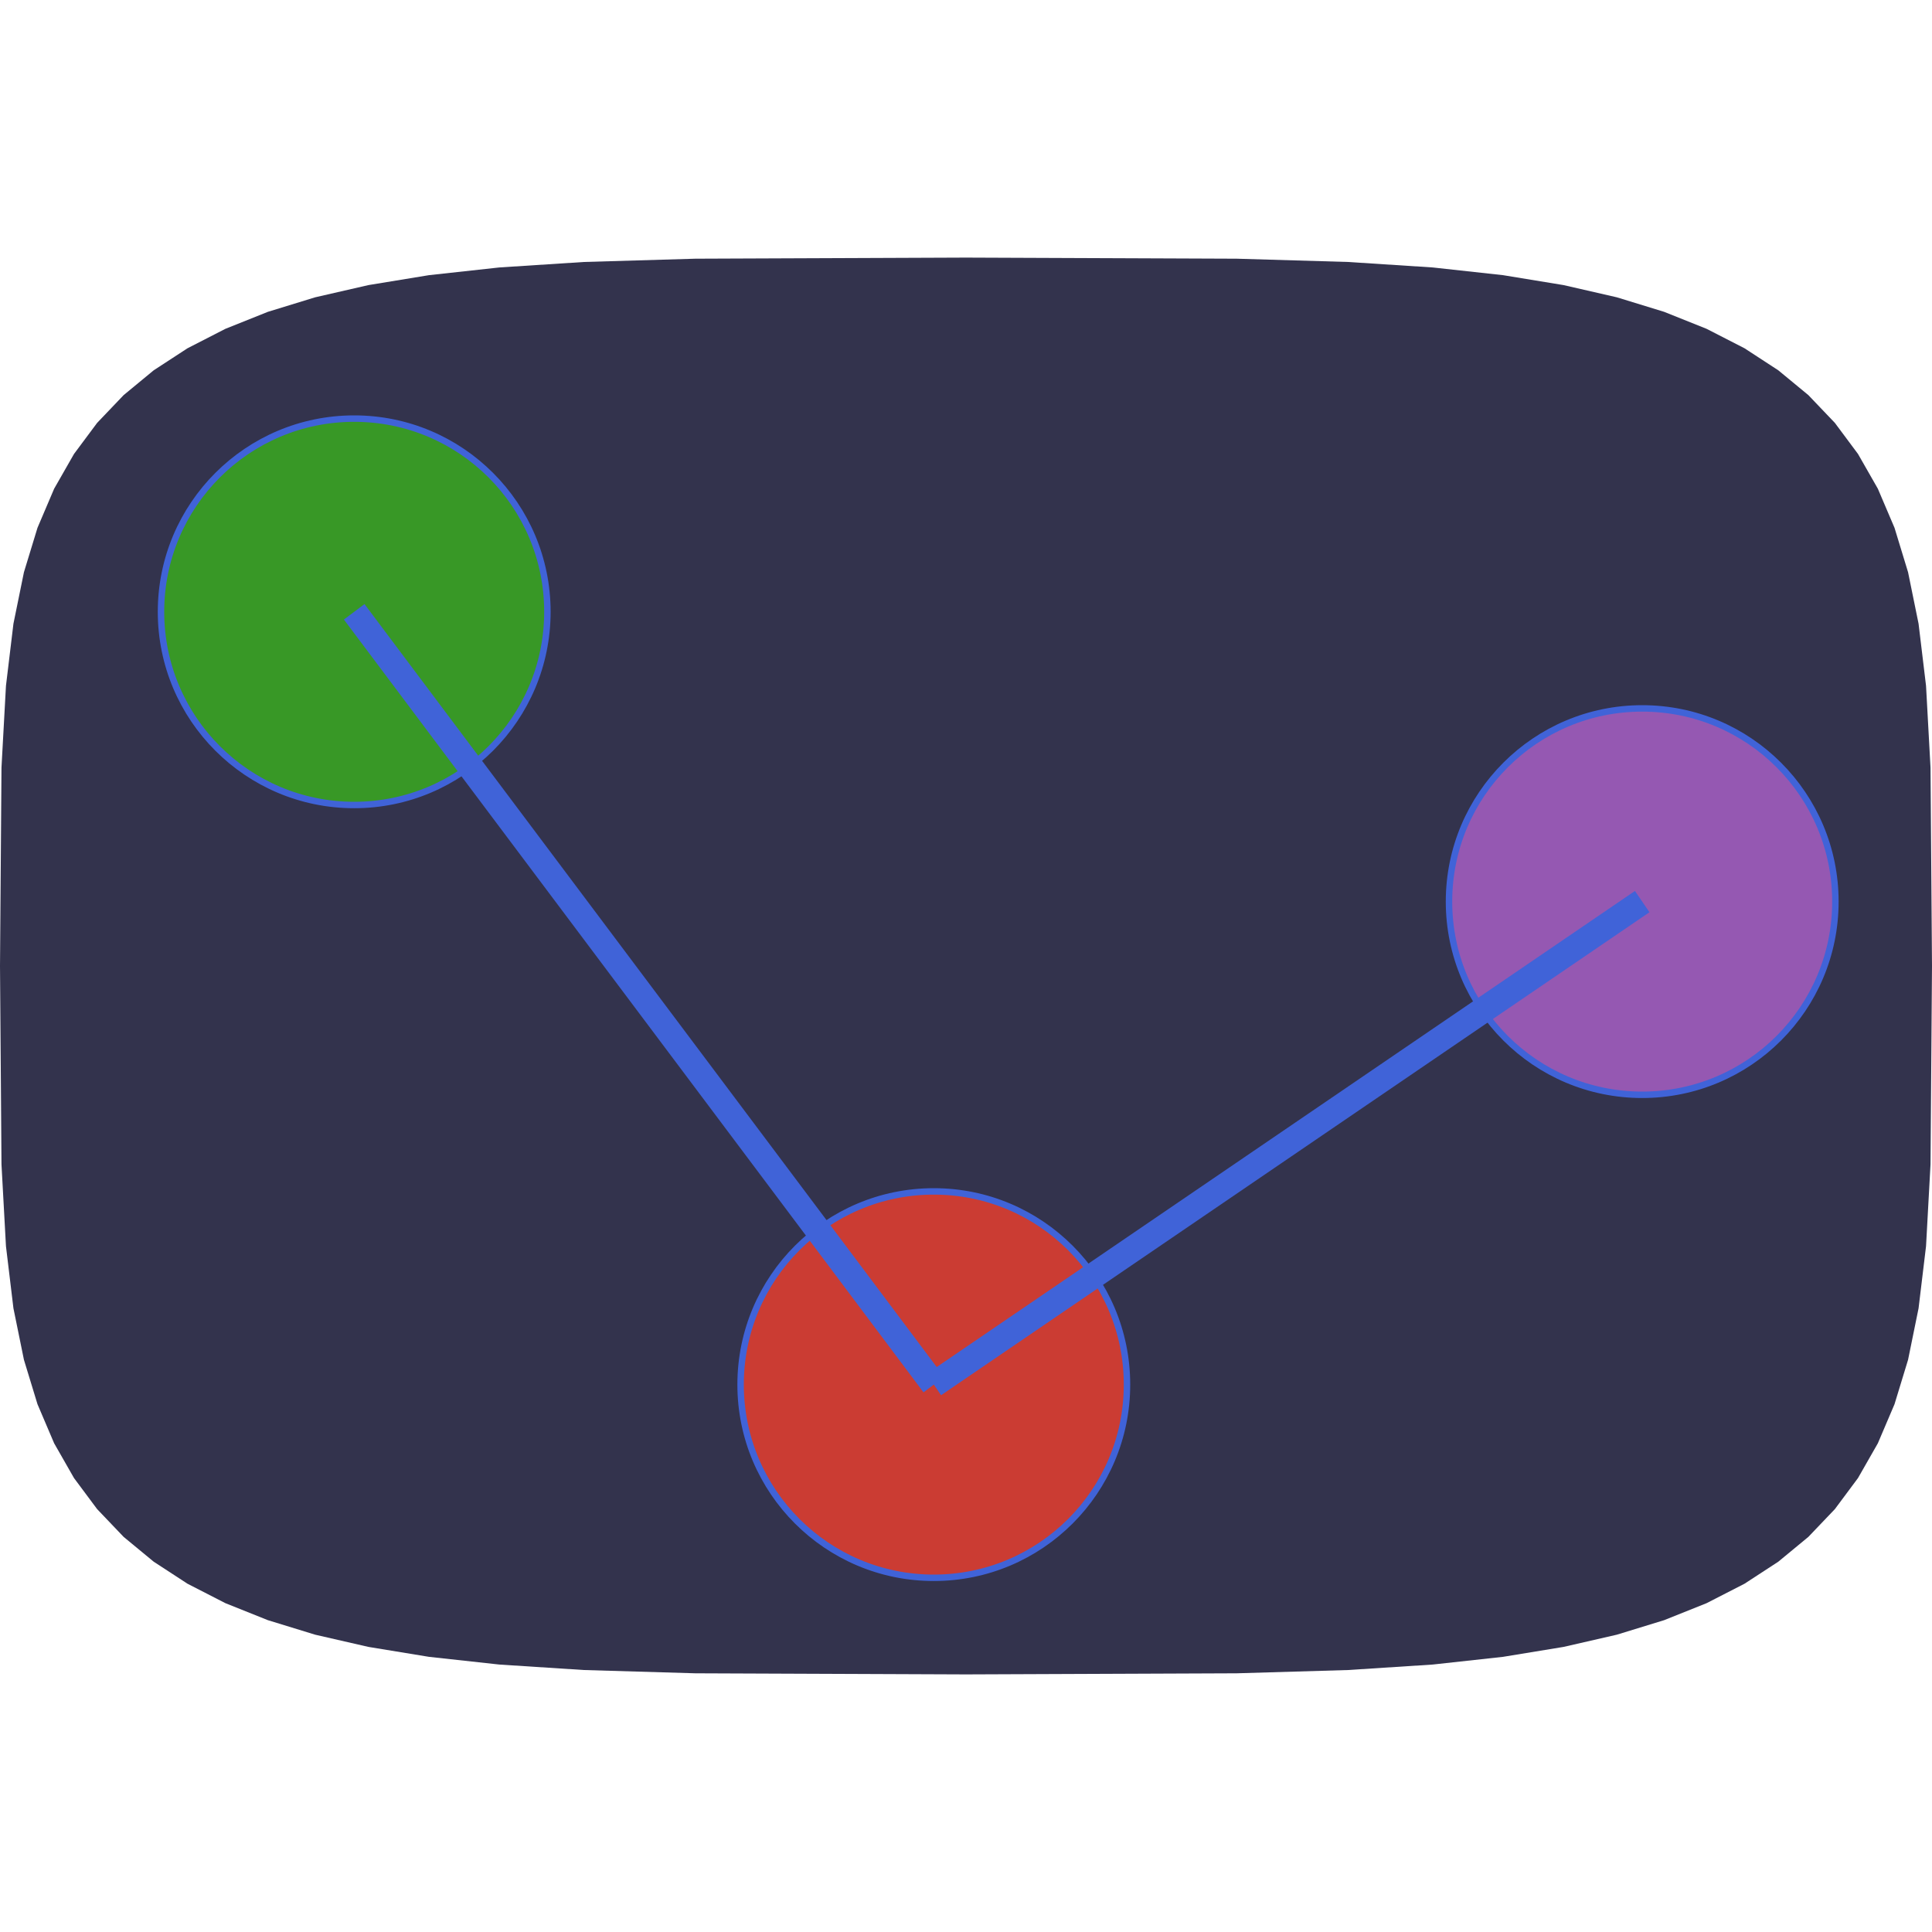
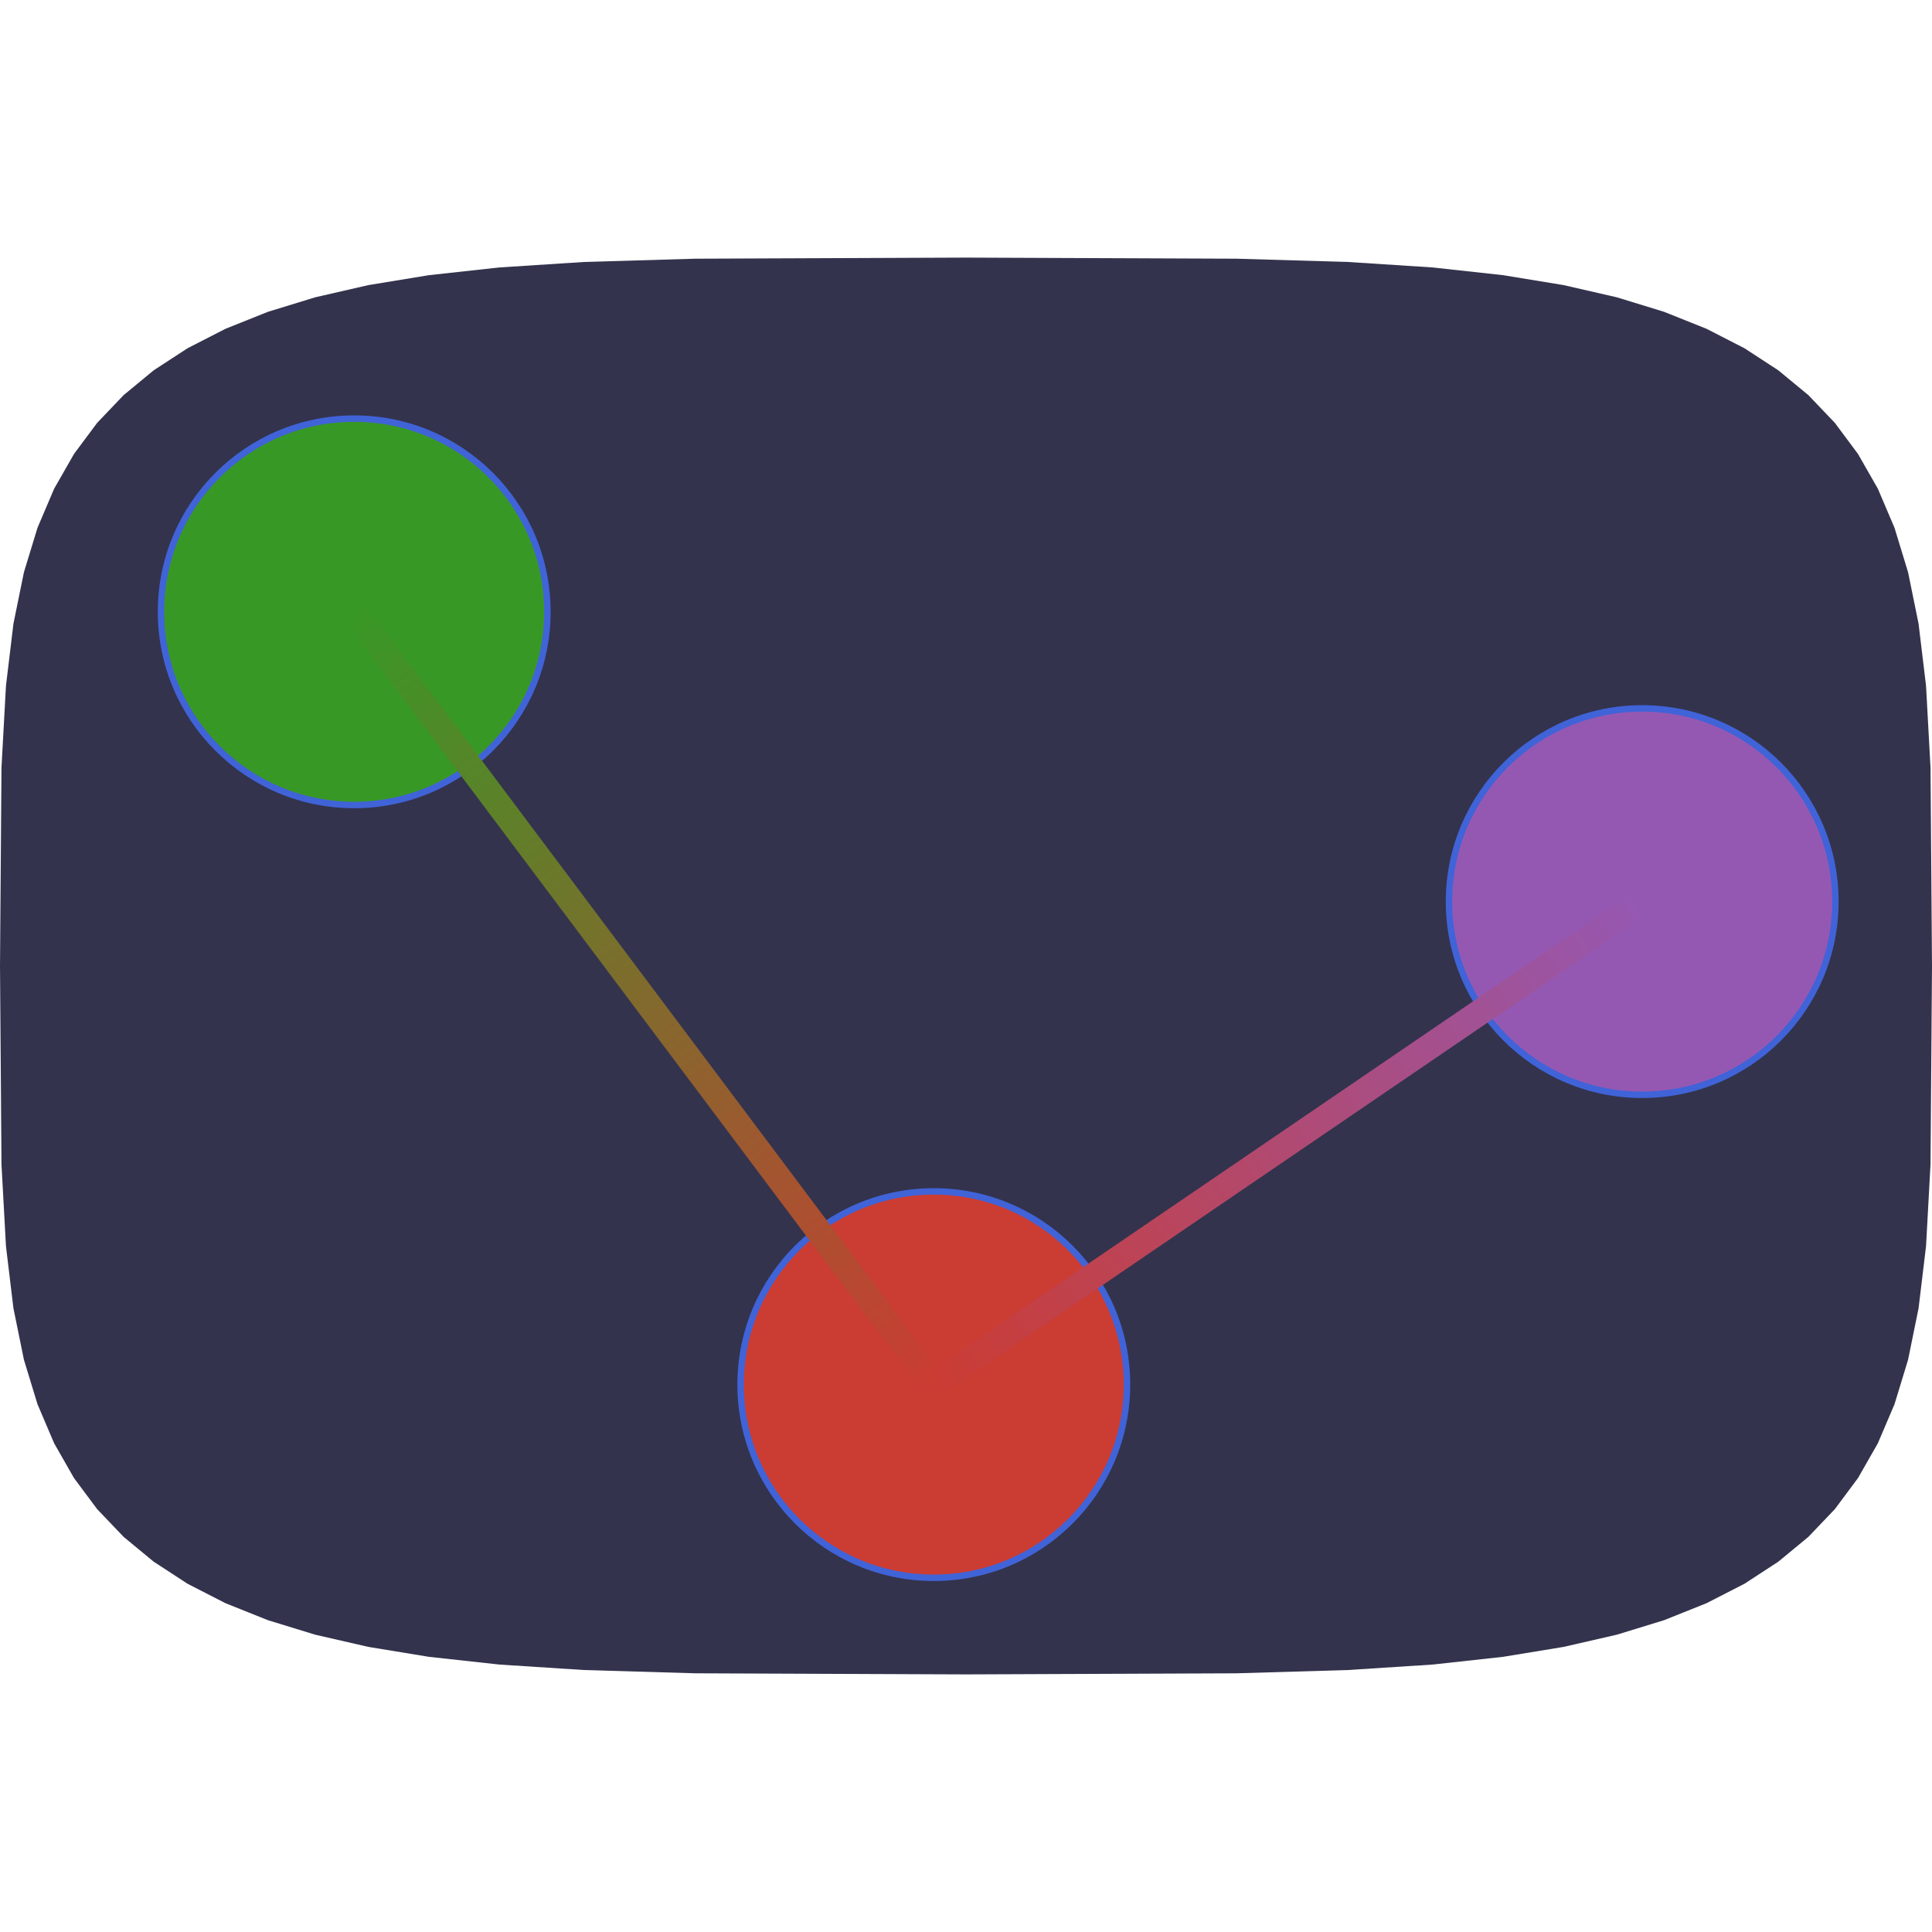
<svg xmlns="http://www.w3.org/2000/svg" width="600" height="600" viewBox="0 0 600 600">
+   <defs>
+     <linearGradient id="linear-pattern-0" gradientUnits="userSpaceOnUse" x1="-190" y1="-110" x2="-10" y2="130" gradientTransform="matrix(1, 0, 0, 1, 300, 300)">
+       <stop offset="0" stop-color="rgb(22%, 59.6%, 14.9%)" stop-opacity="1" />
+       <stop offset="1" stop-color="rgb(79.6%, 23.5%, 20%)" stop-opacity="1" />
+     </linearGradient>
+     <linearGradient id="linear-pattern-1" gradientUnits="userSpaceOnUse" x1="-10" y1="130" x2="210" y2="-20" gradientTransform="matrix(1, 0, 0, 1, 300, 300)">
+       <stop offset="0" stop-color="rgb(79.6%, 23.5%, 20%)" stop-opacity="1" />
+       <stop offset="1" stop-color="rgb(58.4%, 34.5%, 69.8%)" stop-opacity="1" />
+     </linearGradient>
+   </defs>
  <path fill-rule="nonzero" fill="rgb(20%, 20%, 30%)" fill-opacity="1" d="M 600 300 L 599.539 361.625 L 598.148 387.016 L 595.828 406.297 L 592.566 422.297 L 588.355 436.094 L 583.18 448.234 L 577.016 459.023 L 569.836 468.668 L 561.605 477.293 L 552.27 484.996 L 541.766 491.844 L 530 497.879 L 516.852 503.145 L 502.137 507.664 L 485.586 511.461 L 466.77 514.547 L 444.949 516.938 L 418.656 518.641 L 384.031 519.66 L 300 520 L 215.969 519.66 L 181.344 518.641 L 155.051 516.938 L 133.23 514.547 L 114.414 511.461 L 97.863 507.664 L 83.148 503.145 L 70 497.879 L 58.234 491.844 L 47.73 484.996 L 38.395 477.293 L 30.164 468.668 L 22.984 459.023 L 16.82 448.234 L 11.645 436.094 L 7.434 422.297 L 4.172 406.297 L 1.852 387.016 L 0.461 361.625 L 0 300 L 0.461 238.375 L 1.852 212.984 L 4.172 193.703 L 7.434 177.703 L 11.645 163.906 L 16.82 151.766 L 22.984 140.977 L 30.164 131.332 L 38.395 122.707 L 47.73 115.004 L 58.234 108.156 L 70 102.121 L 83.148 96.855 L 97.863 92.336 L 114.414 88.539 L 133.23 85.453 L 155.051 83.062 L 181.344 81.359 L 215.969 80.34 L 300 80 L 384.031 80.34 L 418.656 81.359 L 444.949 83.062 L 466.77 85.453 L 485.586 88.539 L 502.137 92.336 L 516.852 96.855 L 530 102.121 L 541.766 108.156 L 552.27 115.004 L 561.605 122.707 L 569.836 131.332 L 577.016 140.977 L 583.18 151.766 L 588.355 163.906 L 592.566 177.703 L 595.828 193.703 L 598.148 212.984 L 599.539 238.375 Z M 600 300 " />
  <path fill-rule="nonzero" fill="rgb(22%, 59.6%, 14.9%)" fill-opacity="1" stroke-width="2" stroke-linecap="butt" stroke-linejoin="miter" stroke="rgb(25.1%, 38.8%, 84.7%)" stroke-opacity="1" stroke-miterlimit="10" d="M 170 190 C 170 223.137 143.137 250 110 250 C 76.863 250 50 223.137 50 190 C 50 156.863 76.863 130 110 130 C 143.137 130 170 156.863 170 190 Z M 170 190 " />
  <path fill-rule="nonzero" fill="rgb(79.6%, 23.5%, 20%)" fill-opacity="1" stroke-width="2" stroke-linecap="butt" stroke-linejoin="miter" stroke="rgb(25.1%, 38.8%, 84.7%)" stroke-opacity="1" stroke-miterlimit="10" d="M 350 430 C 350 463.137 323.137 490 290 490 C 256.863 490 230 463.137 230 430 C 230 396.863 256.863 370 290 370 C 323.137 370 350 396.863 350 430 Z M 350 430 " />
  <path fill-rule="nonzero" fill="rgb(58.4%, 34.5%, 69.8%)" fill-opacity="1" stroke-width="2" stroke-linecap="butt" stroke-linejoin="miter" stroke="rgb(25.1%, 38.8%, 84.7%)" stroke-opacity="1" stroke-miterlimit="10" d="M 570 280 C 570 313.137 543.137 340 510 340 C 476.863 340 450 313.137 450 280 C 450 246.863 476.863 220 510 220 C 543.137 220 570 246.863 570 280 Z M 570 280 " />
-   <path fill="none" stroke-width="8" stroke-linecap="butt" stroke-linejoin="miter" stroke="rgb(25.1%, 38.8%, 84.7%)" stroke-opacity="1" stroke-miterlimit="10" d="M 110 190 L 290 430 " />
-   <path fill="none" stroke-width="8" stroke-linecap="butt" stroke-linejoin="miter" stroke="rgb(25.1%, 38.8%, 84.7%)" stroke-opacity="1" stroke-miterlimit="10" d="M 290 430 L 510 280 " />
+   <path fill="none" stroke-width="8" stroke-linecap="butt" stroke-linejoin="miter" stroke="url(#linear-pattern-0)" stroke-miterlimit="10" d="M 110 190 L 290 430 " />
+   <path fill="none" stroke-width="8" stroke-linecap="butt" stroke-linejoin="miter" stroke="url(#linear-pattern-1)" stroke-miterlimit="10" d="M 290 430 L 510 280 " />
</svg>
